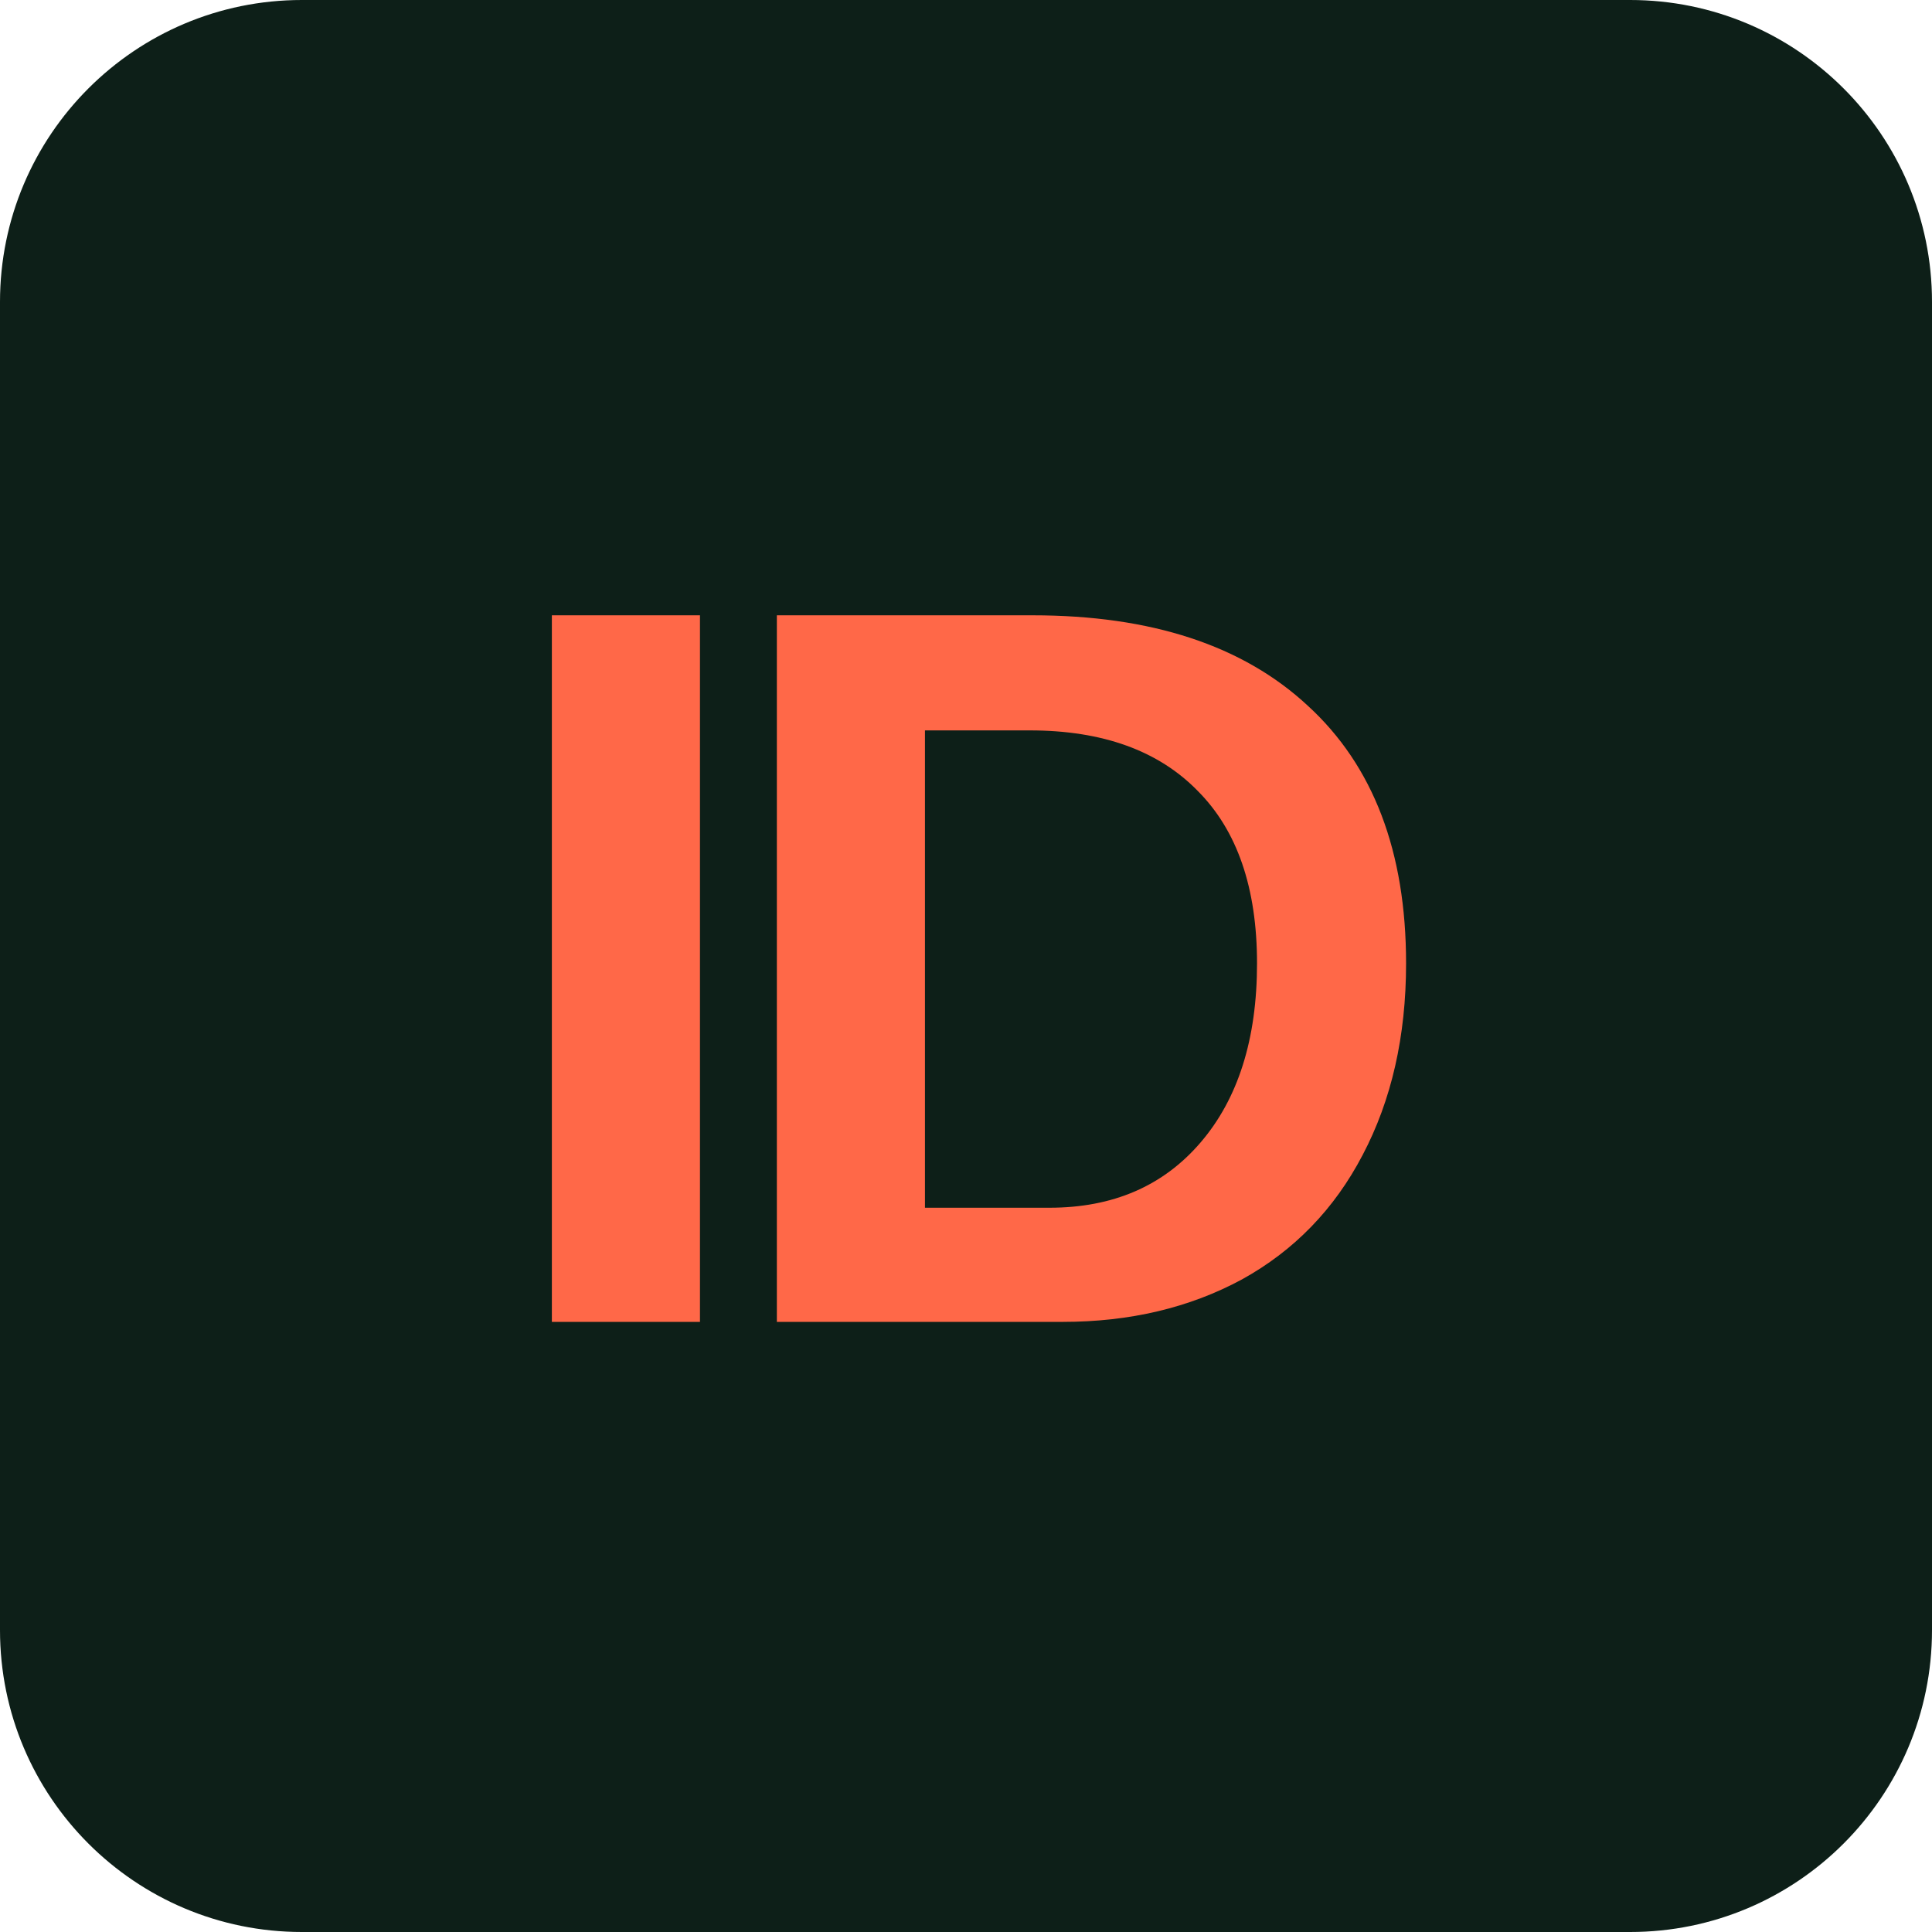
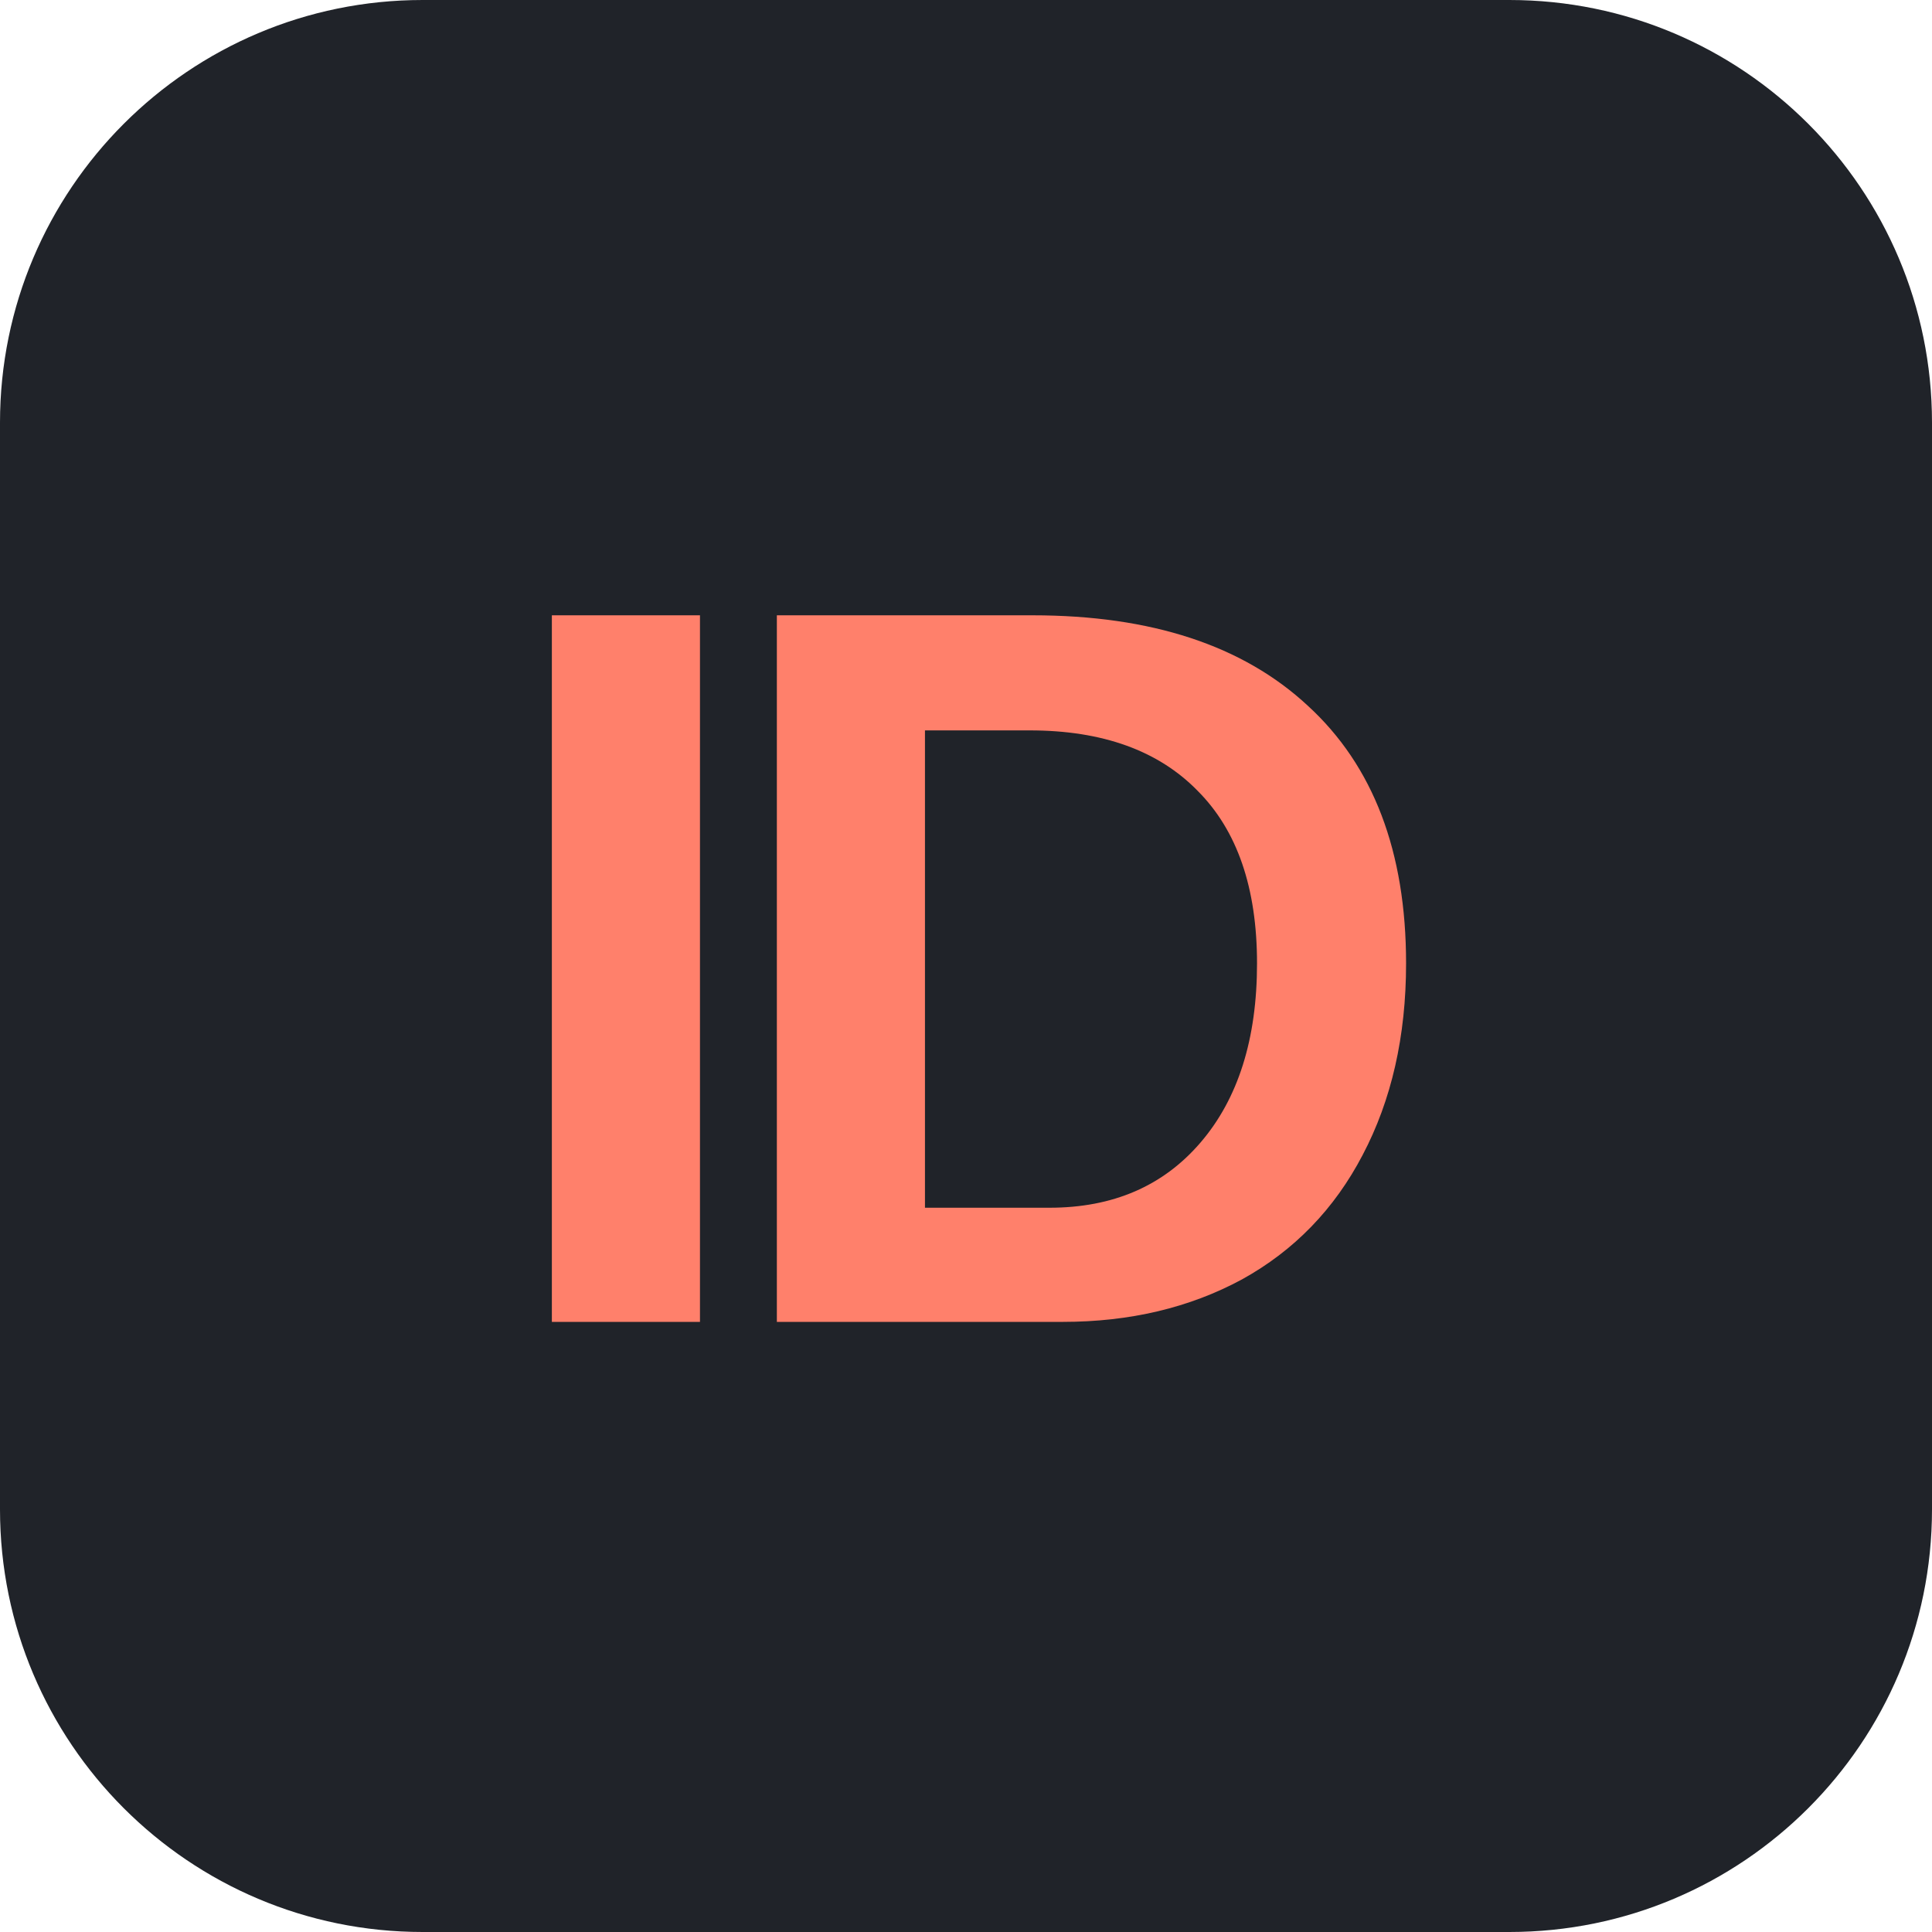
<svg xmlns="http://www.w3.org/2000/svg" viewBox="0 0 32 32">
-   <rect width="32" height="32" rx="5" ry="5" fill="#0d1f18" />
-   <text x="50%" y="50%" text-anchor="middle" dominant-baseline="central" font-family="Arial, Helvetica, sans-serif" font-size="17" font-weight="800" letter-spacing="-1" fill="#ff6848">ID</text>
+   <rect width="32" height="32" rx="7" ry="7" fill="#202329" />
+   <text x="50%" y="50%" text-anchor="middle" dominant-baseline="central" font-family="Arial, Helvetica, sans-serif" font-size="17" font-weight="800" letter-spacing="-1" fill="#ff806b">ID</text>
</svg>
